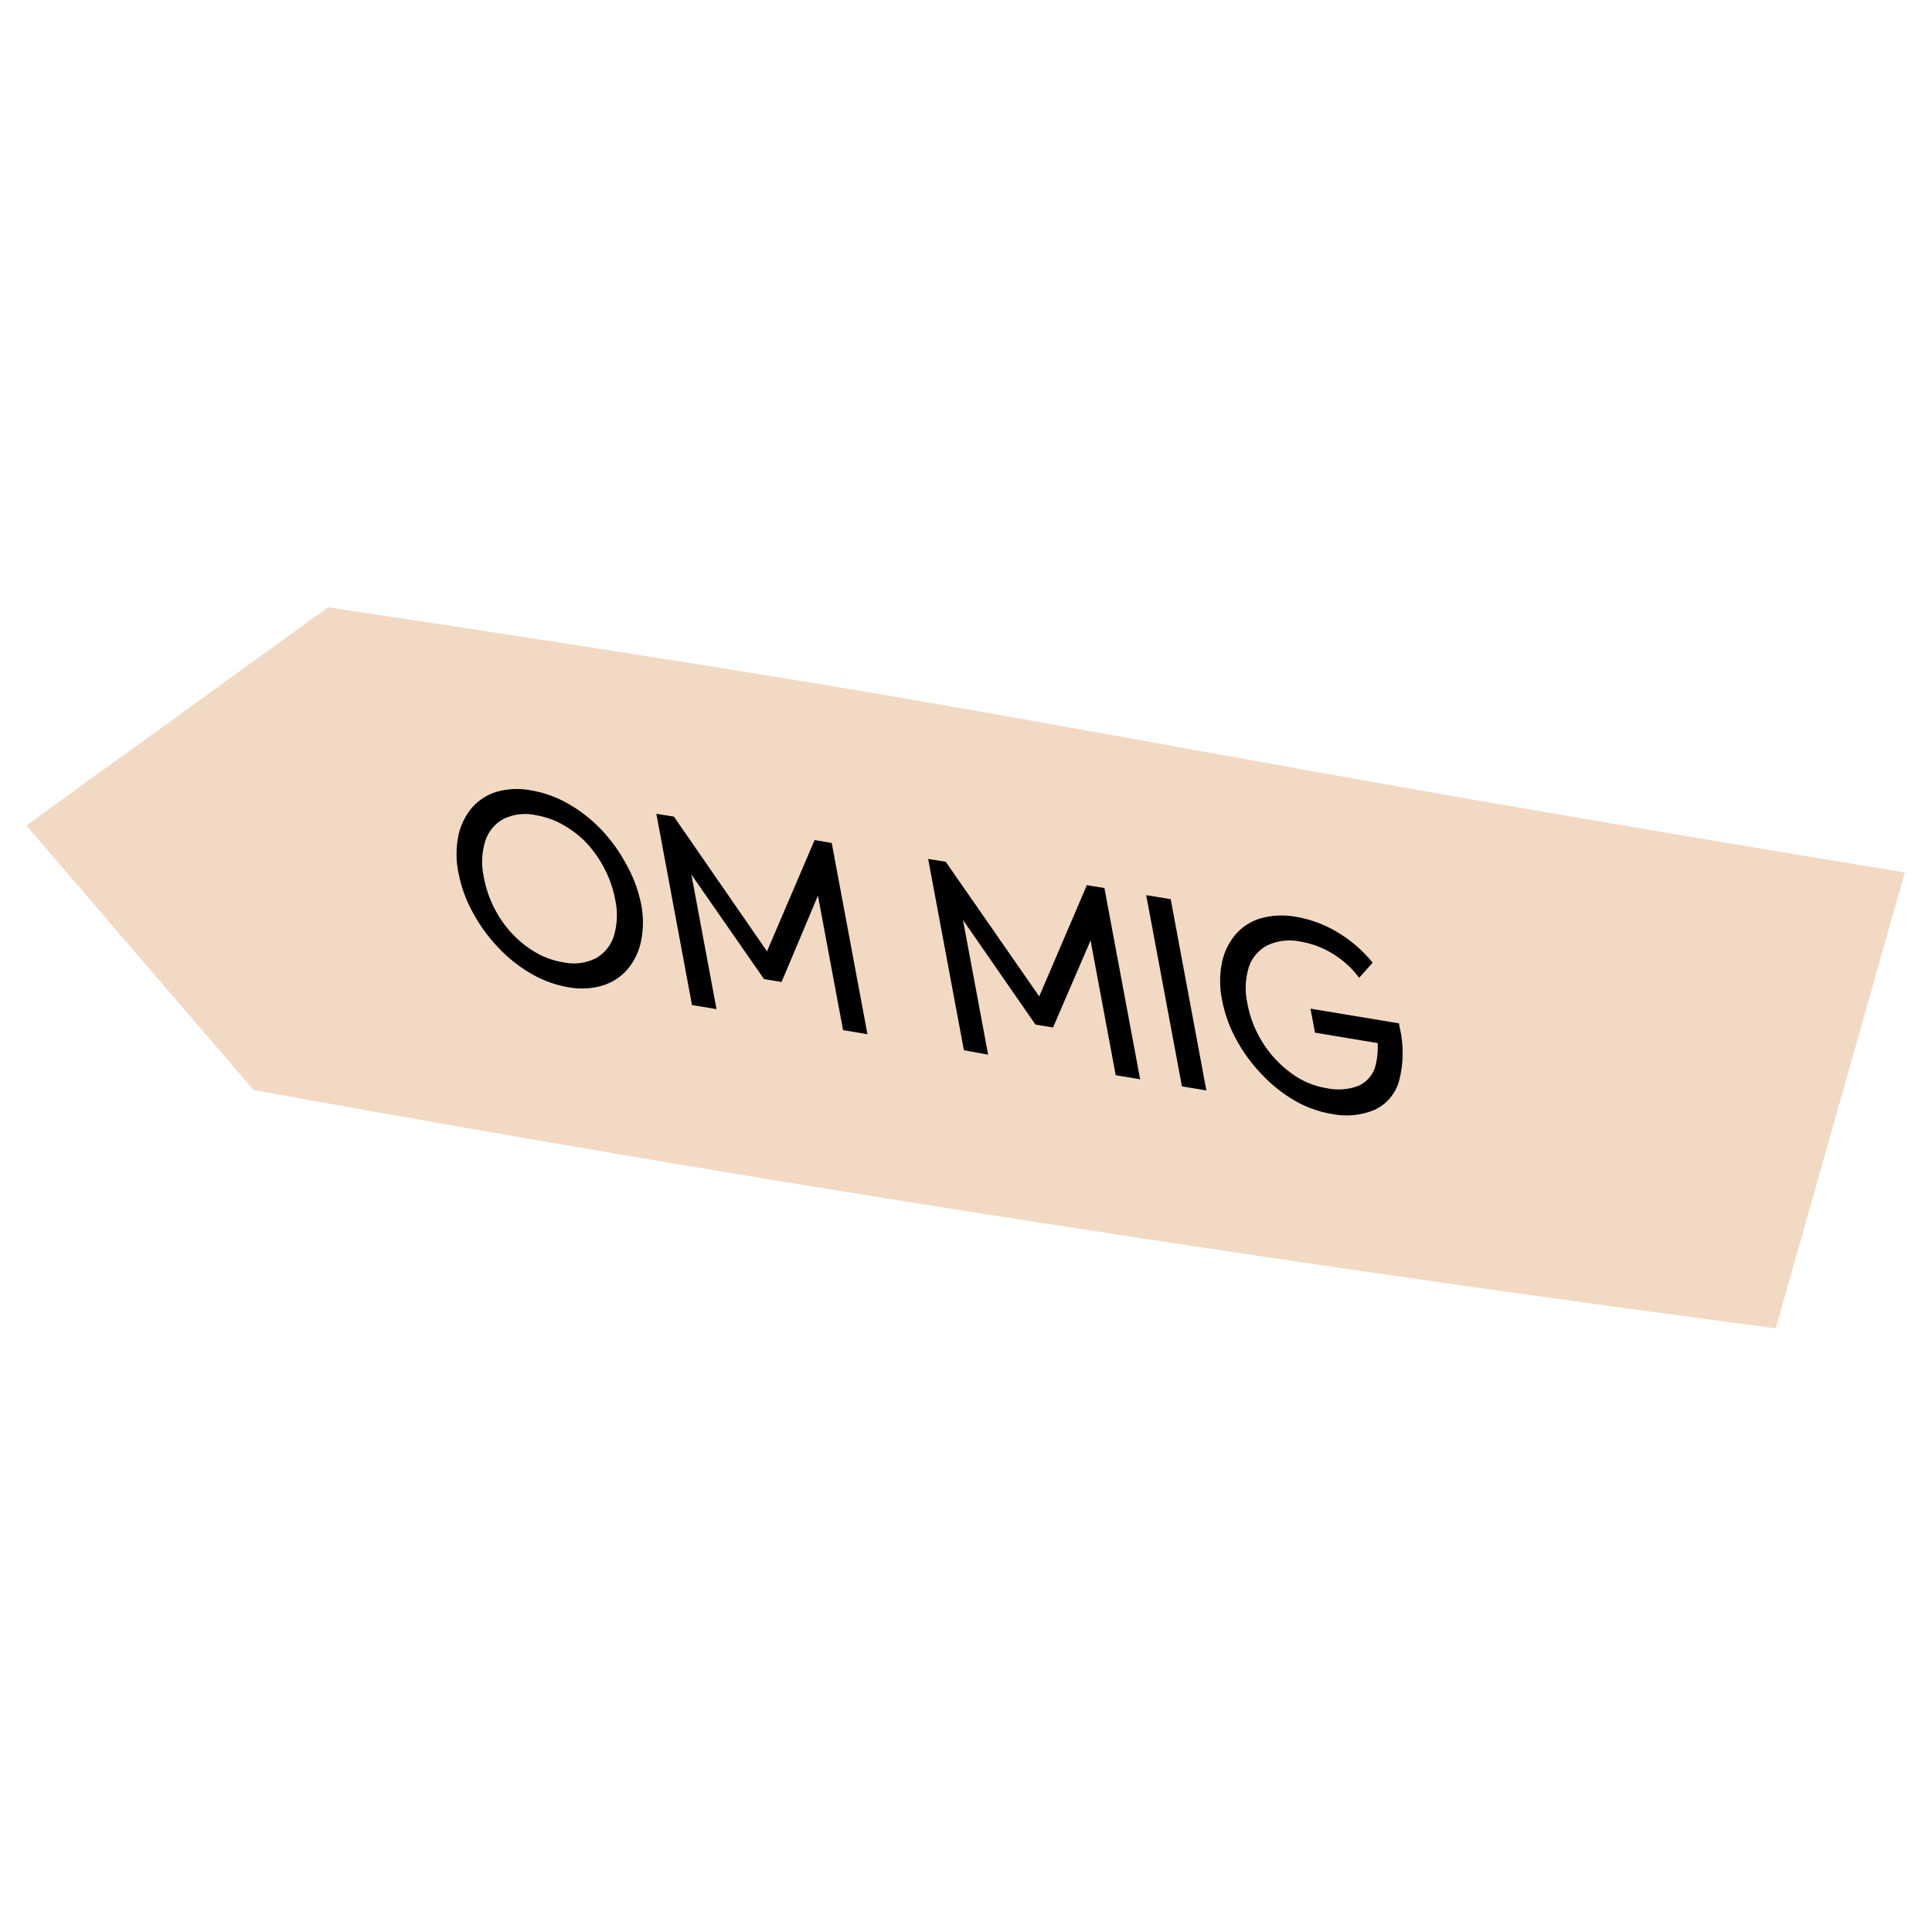
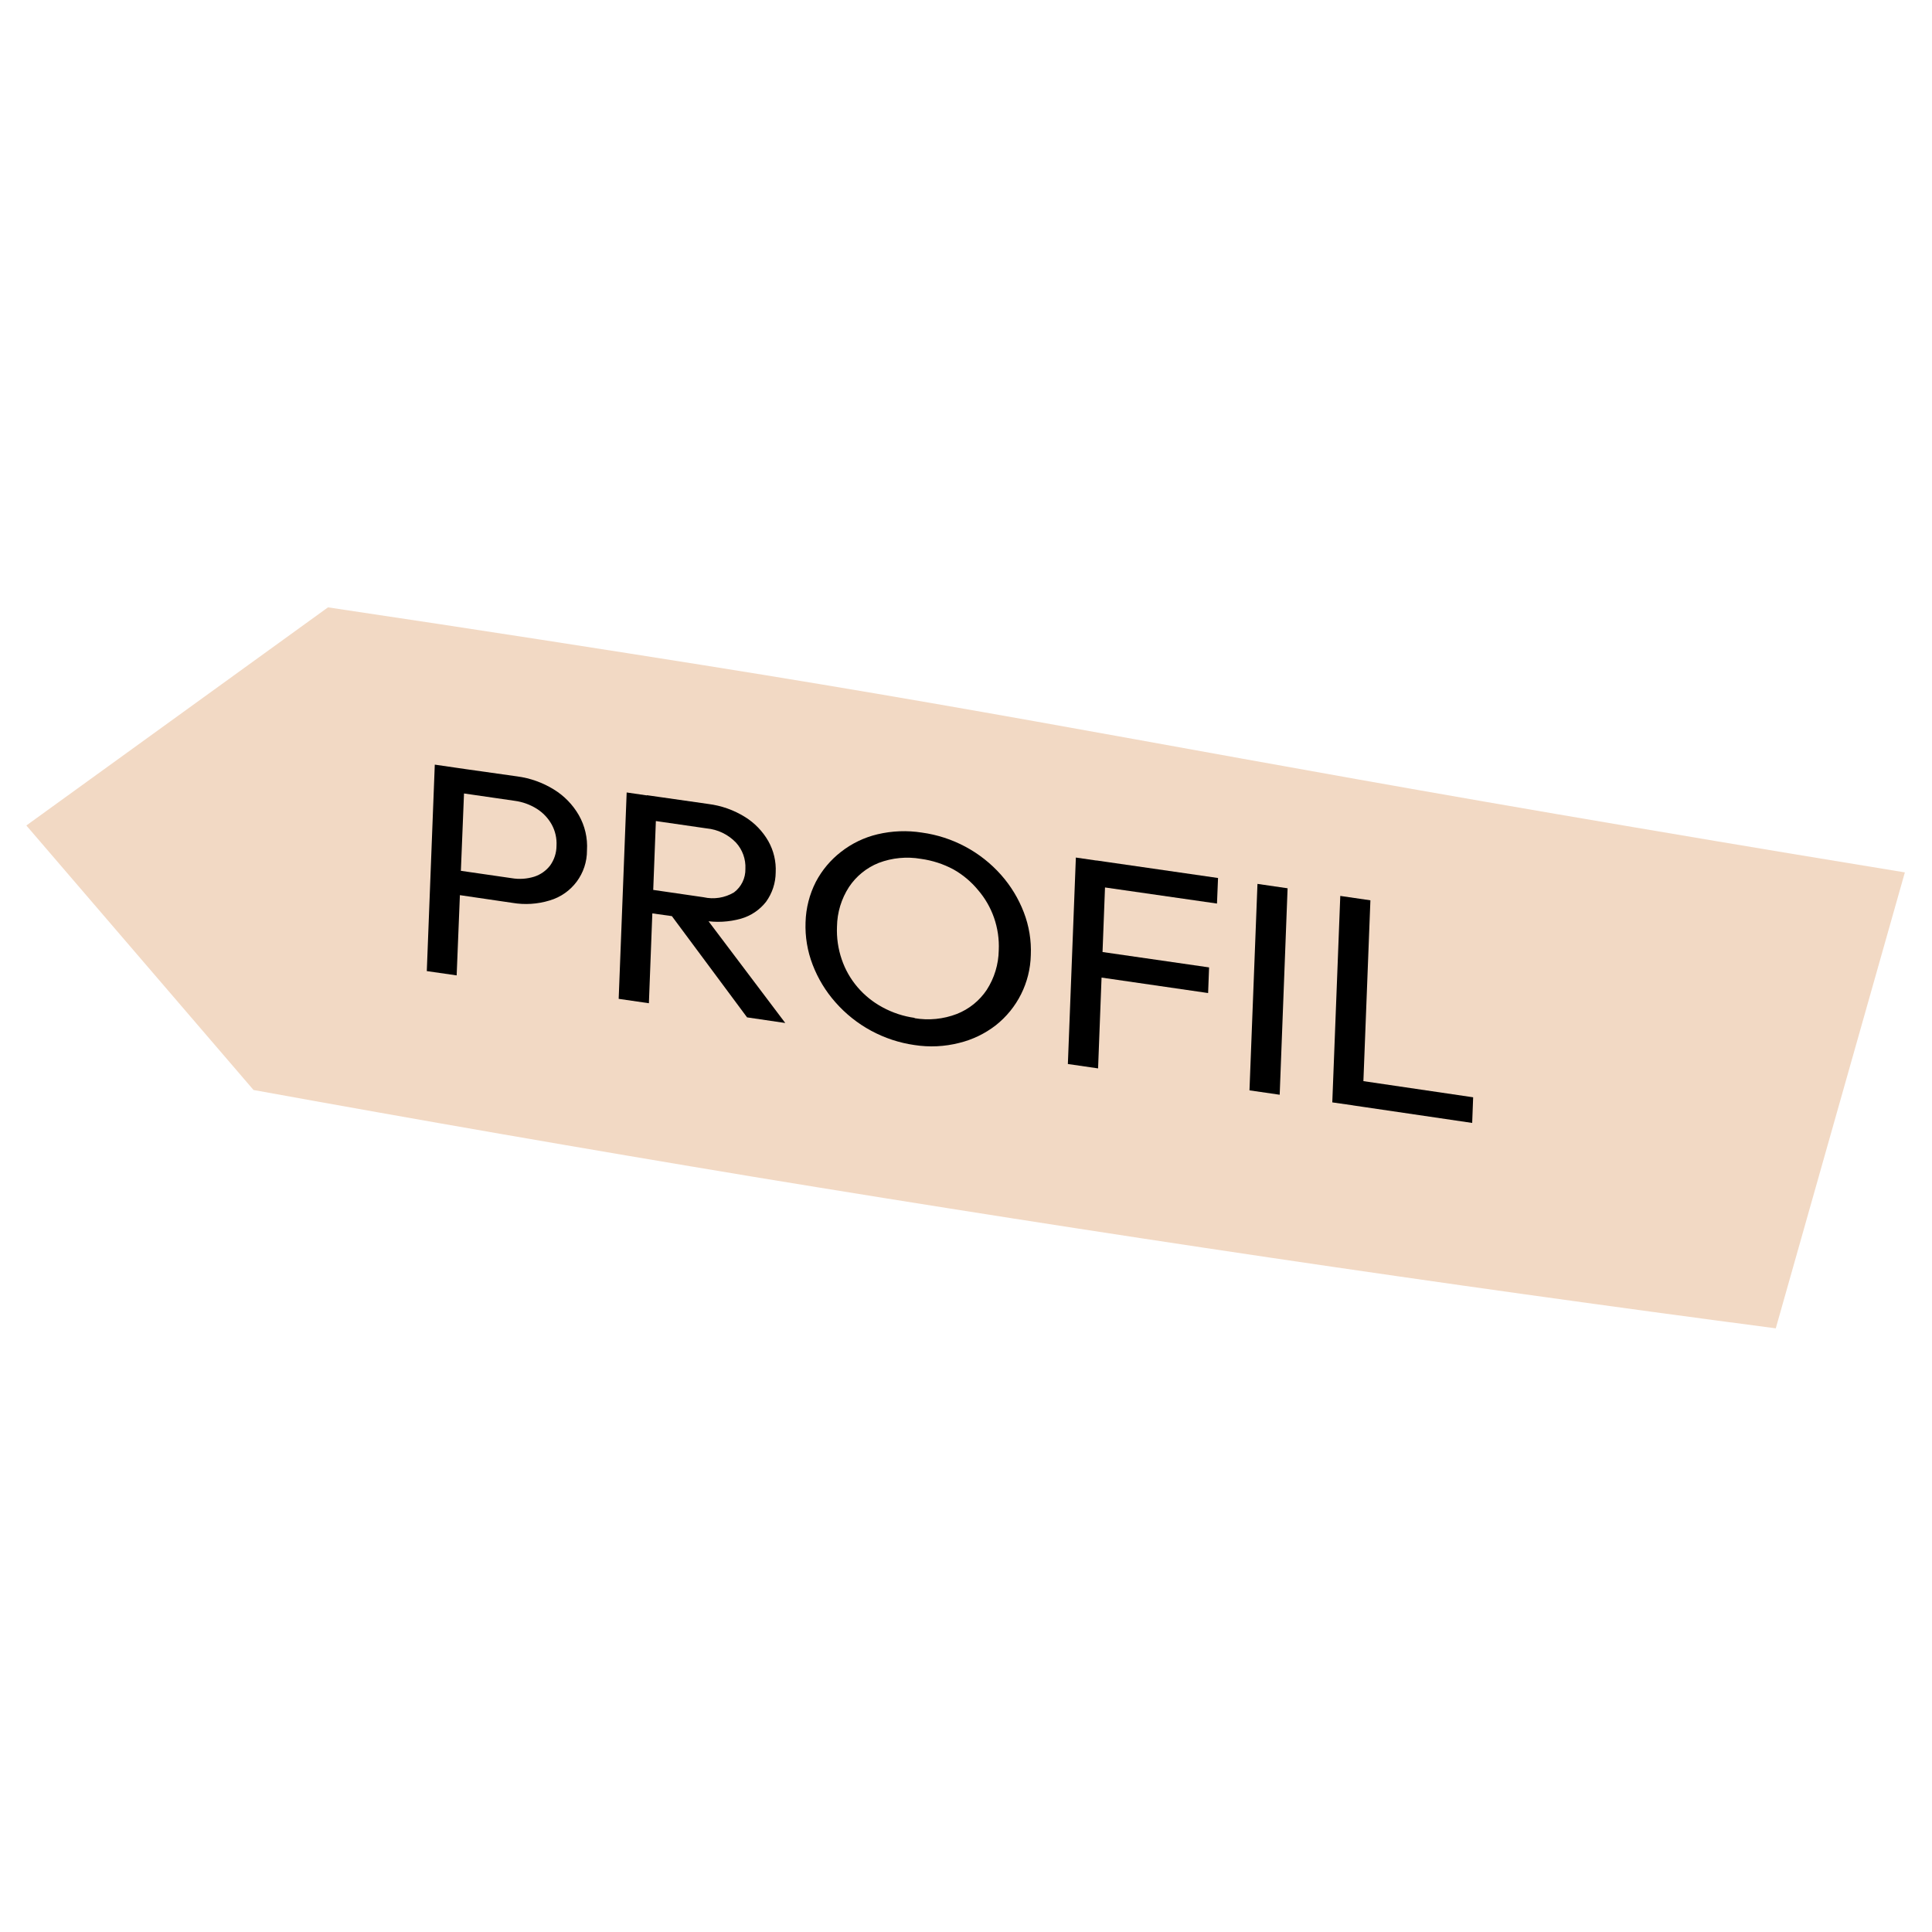
<svg xmlns="http://www.w3.org/2000/svg" viewBox="0 0 220 220">
  <defs>
    <style>.cls-1{fill:#f2d9c4;}</style>
  </defs>
  <g id="Layer_9" data-name="Layer 9">
    <path class="cls-1" d="M37.35,69.16C55.1,71.8,69.74,74.1,80,75.73,118.54,81.87,137.57,86,186,94.19c13.59,2.31,24.53,4.11,30.91,5.15l-14.7,51.92Q145.1,143.76,85.76,134,57,129.23,28.87,124.12L3,94Z" />
-     <path d="M64.72,112.42a12.77,12.77,0,0,1-4.25-1.55,16.52,16.52,0,0,1-3.76-3,18.61,18.61,0,0,1-2.89-4,15.21,15.21,0,0,1-1.62-4.5,10.62,10.62,0,0,1,0-4.24A7.25,7.25,0,0,1,53.72,92a6.08,6.08,0,0,1,2.84-1.84A8.42,8.42,0,0,1,60.47,90a12.74,12.74,0,0,1,4.23,1.52,16.55,16.55,0,0,1,3.75,2.93,18,18,0,0,1,2.88,4A15.19,15.19,0,0,1,73,102.93a10.57,10.57,0,0,1,0,4.23,7.18,7.18,0,0,1-1.54,3.21,6,6,0,0,1-2.83,1.85A8.29,8.29,0,0,1,64.72,112.42Zm-.59-2.84a5.64,5.64,0,0,0,3.68-.44,4.41,4.41,0,0,0,2.09-2.54,8.26,8.26,0,0,0,.15-4.19A12.76,12.76,0,0,0,68.88,99a13.28,13.28,0,0,0-2-2.91,11.42,11.42,0,0,0-2.7-2.13A9.47,9.47,0,0,0,61,92.82a5.64,5.64,0,0,0-3.66.43,4.36,4.36,0,0,0-2.08,2.51,8.06,8.06,0,0,0-.16,4.17,12.86,12.86,0,0,0,3.22,6.39A11.79,11.79,0,0,0,61,108.46,9.21,9.21,0,0,0,64.13,109.58Z" />
-     <path d="M78.8,114.45,74.74,92.67l2,.32L88.22,109.6l-1.33-.22,5.87-13.72,1.95.33,4.07,21.78L96,117.3l-3.1-16.6.66.29L89,111.82l-2-.33L77.9,98.39l.59-.08,3.1,16.6Z" />
-     <path d="M109.76,119.59l-4.07-21.78,2,.32,11.53,16.6-1.33-.22,5.87-13.71,2,.32,4.07,21.78-2.78-.46-3.1-16.6.65.29L119.91,117l-2-.33-9.07-13.09.58-.08,3.1,16.6Z" />
-     <path d="M134.59,123.71l-4.07-21.78,2.79.46,4.06,21.78Z" />
-     <path d="M151.55,126.83a12.56,12.56,0,0,1-4.17-1.53,16.65,16.65,0,0,1-3.74-3,18.34,18.34,0,0,1-2.87-3.94,15.19,15.19,0,0,1-1.62-4.53,10.62,10.62,0,0,1,0-4.24,7.12,7.12,0,0,1,1.56-3.2,6,6,0,0,1,2.88-1.83,9,9,0,0,1,4-.16,13.62,13.62,0,0,1,4.72,1.76,15.44,15.44,0,0,1,4,3.46l-1.54,1.72a10.72,10.72,0,0,0-3-2.73,10.13,10.13,0,0,0-3.64-1.38,6,6,0,0,0-3.78.4,4.33,4.33,0,0,0-2.15,2.51,8.18,8.18,0,0,0-.15,4.17,12.67,12.67,0,0,0,5,7.91,9.17,9.17,0,0,0,4,1.69,6.46,6.46,0,0,0,3.61-.25,3.46,3.46,0,0,0,1.94-2.19,8.35,8.35,0,0,0,.09-4l1.93,1.6-8.88-1.48-.51-2.73,10.07,1.67.08.44a12.62,12.62,0,0,1-.07,6.15,5.19,5.19,0,0,1-2.78,3.26A8.33,8.33,0,0,1,151.55,126.83Z" />
+     <path d="M48.6,110.58l.91-23.51,3.44.5L52,111.07Zm2.66-8.81L51.37,99l6.9,1a5.52,5.52,0,0,0,2.56-.17,3.72,3.72,0,0,0,1.81-1.27,3.85,3.85,0,0,0,.73-2.25,4.5,4.5,0,0,0-.55-2.43,5,5,0,0,0-1.69-1.78,6.28,6.28,0,0,0-2.52-.91l-6.9-1,.1-2.78,7.09,1a10.6,10.6,0,0,1,4.17,1.49,8.26,8.26,0,0,1,2.84,2.92,7.16,7.16,0,0,1,.93,4,5.91,5.91,0,0,1-4.26,5.72,9.22,9.22,0,0,1-4.23.27Z" />
+     <path d="M70.45,113.74l.91-23.5,3.43.5-.9,23.5Zm2.7-9.89.1-2.68,6.87,1a4.73,4.73,0,0,0,3.46-.55,3.26,3.26,0,0,0,1.3-2.68,4.13,4.13,0,0,0-1.08-3,5.32,5.32,0,0,0-3.34-1.61l-6.91-1,.11-2.78,7,1a10.35,10.35,0,0,1,4.16,1.47,7.81,7.81,0,0,1,2.67,2.76,6.59,6.59,0,0,1,.84,3.56,5.78,5.78,0,0,1-1.1,3.35,5.58,5.58,0,0,1-2.85,1.92,9.63,9.63,0,0,1-4.24.22Zm11.92,12L76.27,104l3.29-.58,9.86,13.07Z" />
+     <path d="M104.13,119a14.75,14.75,0,0,1-9-4.87,14,14,0,0,1-2.59-4.27,12.17,12.17,0,0,1-.81-4.85,10.78,10.78,0,0,1,1.17-4.59A10.51,10.51,0,0,1,95.77,97a10.78,10.78,0,0,1,4.16-2,13.09,13.09,0,0,1,5.06-.19,14.71,14.71,0,0,1,9,4.81,14,14,0,0,1,2.59,4.26,12.08,12.08,0,0,1,.8,4.88,10.5,10.5,0,0,1-4,8,11.1,11.1,0,0,1-4.16,2A12.71,12.71,0,0,1,104.13,119Zm0-3.06a9.14,9.14,0,0,0,4.83-.48,7.33,7.33,0,0,0,3.4-2.74,8.56,8.56,0,0,0,1.37-4.52,9.86,9.86,0,0,0-.54-3.7,9.76,9.76,0,0,0-1.81-3.14A10,10,0,0,0,108.57,99a11,11,0,0,0-3.7-1.2,9.15,9.15,0,0,0-4.81.46A7.33,7.33,0,0,0,96.68,101a8.49,8.49,0,0,0-1.37,4.51,10.16,10.16,0,0,0,.54,3.74,9.62,9.62,0,0,0,1.79,3.15,9.91,9.91,0,0,0,2.85,2.3A10.72,10.72,0,0,0,104.17,115.91Z" />
+     <path d="M121.6,121.16l.91-23.51,3.43.5-.9,23.51Zm2.74-10,.11-2.91,13.23,1.91-.11,2.92Zm.4-10.26.11-2.92,13.85,2-.12,2.91Z" />
+     <path d="M142.28,124.16l.91-23.51,3.43.5-.9,23.51Z" />
+     <path d="M151.71,125.53l.91-23.51,3.43.5-.91,23.5Zm2.34.34.11-2.92,13.59,2-.11,2.92Z" />
  </g>
</svg>
